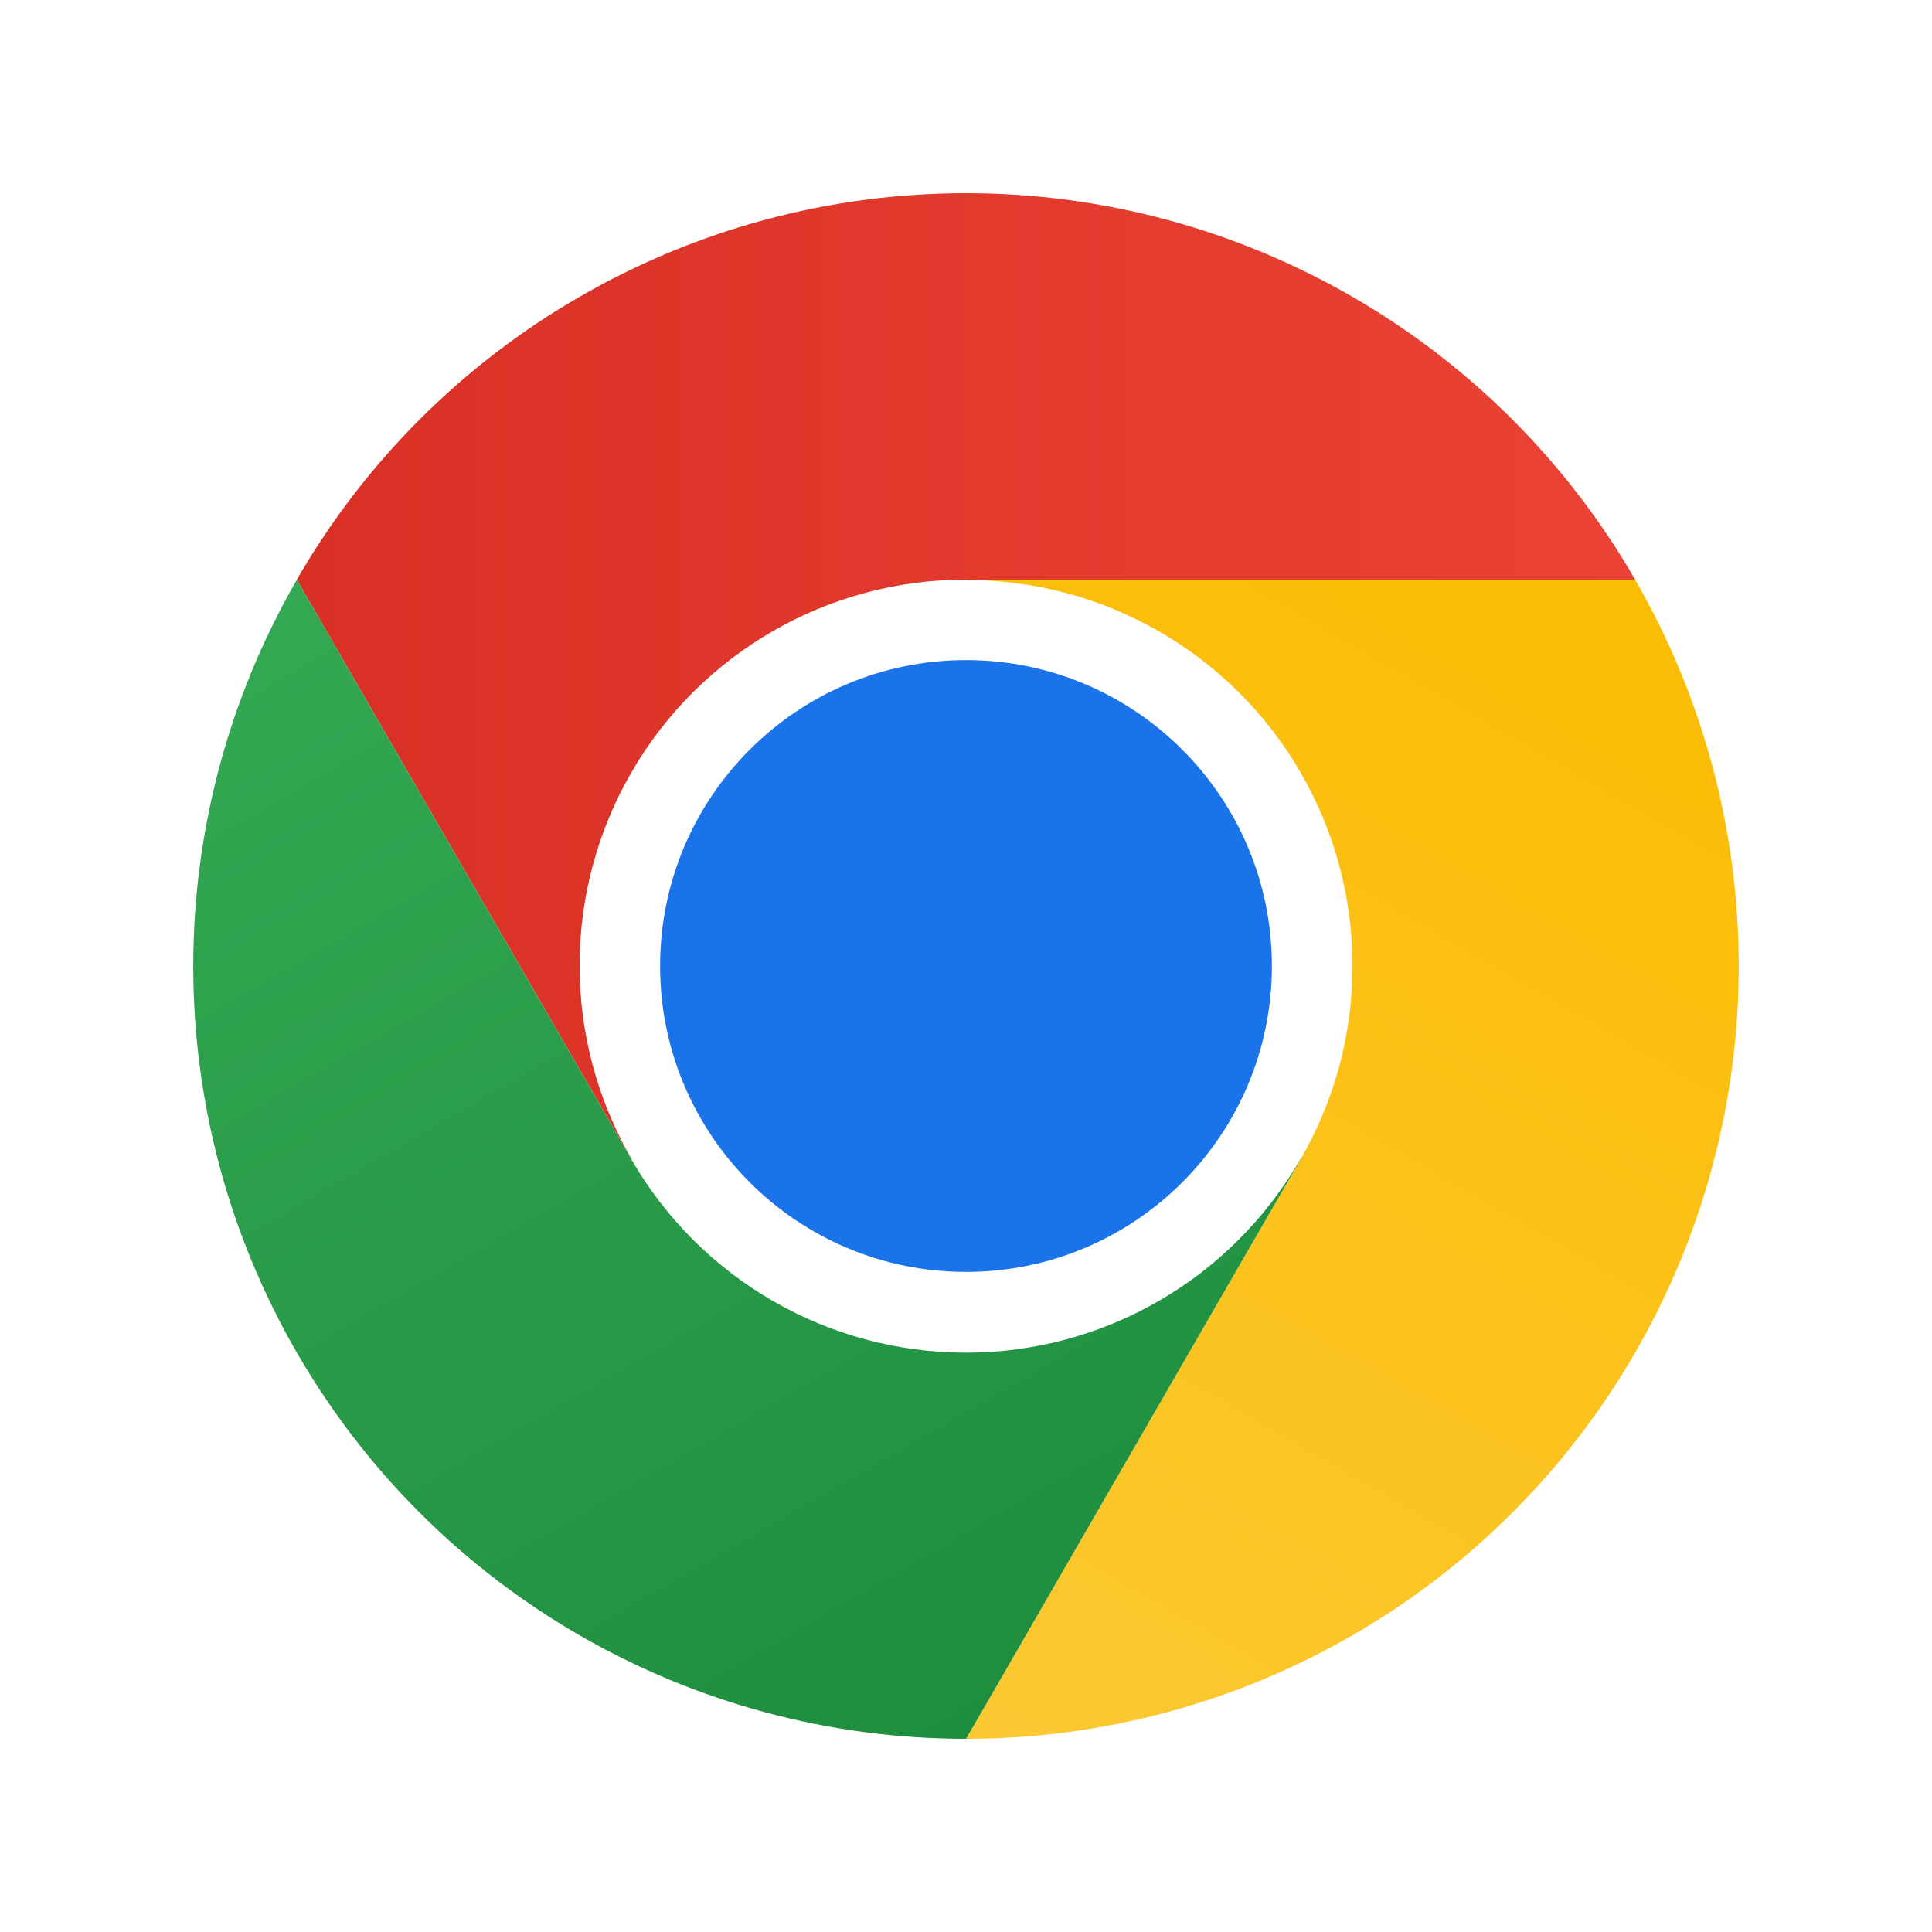
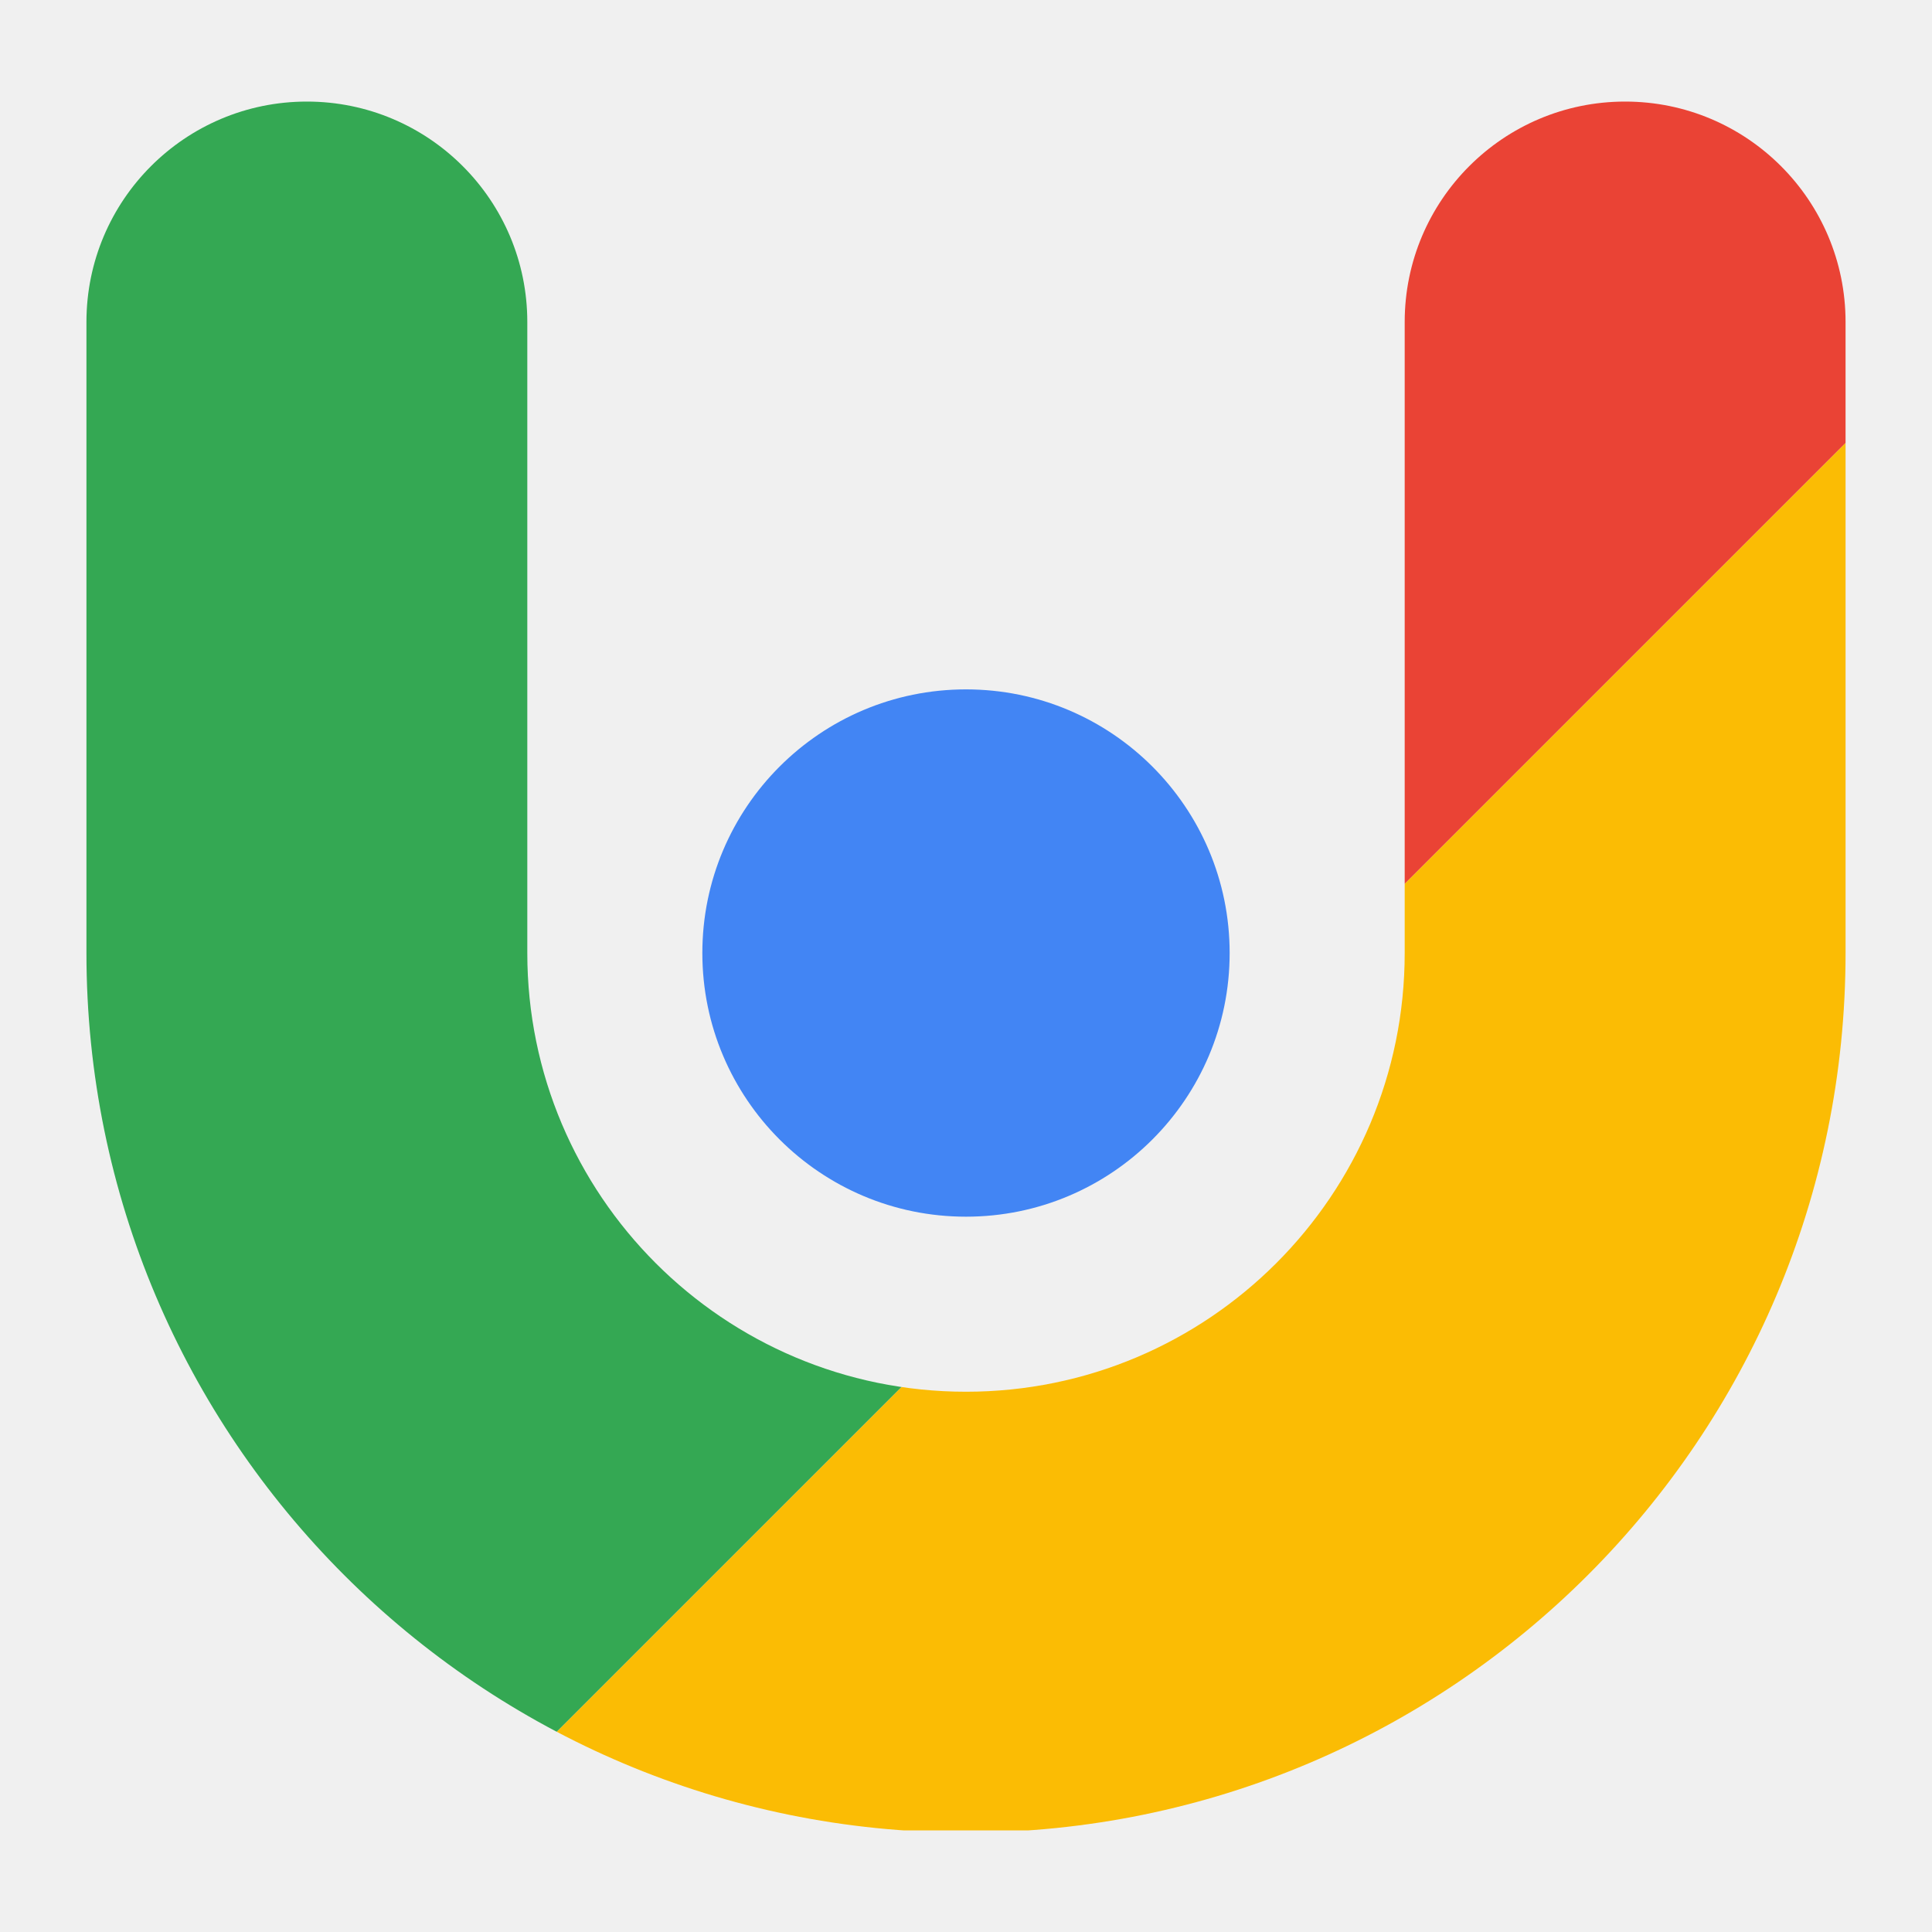
- <svg xmlns="http://www.w3.org/2000/svg" width="512" height="512" viewBox="0 0 512 512">
+ <svg xmlns="http://www.w3.org/2000/svg" width="512" height="512" viewBox="-20 -23.5 447 447">
  <defs>
-     <linearGradient id="a" x1="3.217" y1="15" x2="44.781" y2="15" gradientUnits="userSpaceOnUse">
-       <stop offset="0" stop-color="#d93025" />
-       <stop offset="1" stop-color="#ea4335" />
-     </linearGradient>
-     <linearGradient id="b" x1="20.722" y1="47.679" x2="41.504" y2="11.684" gradientUnits="userSpaceOnUse">
-       <stop offset="0" stop-color="#fcc934" />
-       <stop offset="1" stop-color="#fbbc04" />
-     </linearGradient>
-     <linearGradient id="c" x1="26.598" y1="46.502" x2="5.816" y2="10.506" gradientUnits="userSpaceOnUse">
-       <stop offset="0" stop-color="#1e8e3e" />
-       <stop offset="1" stop-color="#34a853" />
-     </linearGradient>
+     <path id="u" d="M0,51A51,51 0 0 1 102,51V197A101.5,101.5 0 0 0 305,197V51A51,51 0 0 1 407,51V197A203.5,203.5 0 0 1 0,197Z" />
+     <clipPath id="green">
+       <polygon points="0,0 203.5,0 203.5,282.5 86,400 0,400" />
+     </clipPath>
+     <clipPath id="red">
+       <polygon points="203.5,0 407,0 407,79 203.5,282.5" />
+     </clipPath>
+     <clipPath id="yellow">
+       <polygon points="86,400 407,400 407,79" />
+     </clipPath>
  </defs>
-   <rect width="512" height="512" fill="#FFFFFF" />
-   <g transform="translate(51.2, 51.2) scale(8.5333)">
-     <circle cx="24" cy="23.995" r="12" style="fill:#fff" />
-     <path d="M3.215,36A24,24,0,1,0,12,3.215,24,24,0,0,0,3.215,36ZM34.392,18A12,12,0,1,1,18,13.608,12,12,0,0,1,34.392,18Z" style="fill:none" />
-     <path d="M24,12H44.781a23.994,23.994,0,0,0-41.564.003L13.608,30l.009-.002A11.985,11.985,0,0,1,24,12Z" style="fill:url(#a)" />
-     <circle cx="24" cy="24" r="9.5" style="fill:#1a73e8" />
-     <path d="M34.391,30.003,24.001,48A23.994,23.994,0,0,0,44.78,12.003H23.999l-.003.009A11.985,11.985,0,0,1,34.391,30.003Z" style="fill:url(#b)" />
-     <path d="M13.609,30.003,3.218,12.006A23.994,23.994,0,0,0,24.003,48L34.393,30.003l-.007-.007a11.985,11.985,0,0,1-20.778.007Z" style="fill:url(#c)" />
-   </g>
+   <use href="#u" fill="#34A853" clip-path="url(#green)" />
+   <use href="#u" fill="#EA4335" clip-path="url(#red)" />
+   <use href="#u" fill="#FBBC04" clip-path="url(#yellow)" />
+   <circle cx="203.5" cy="197" r="61" fill="#4285F4" />
</svg>
